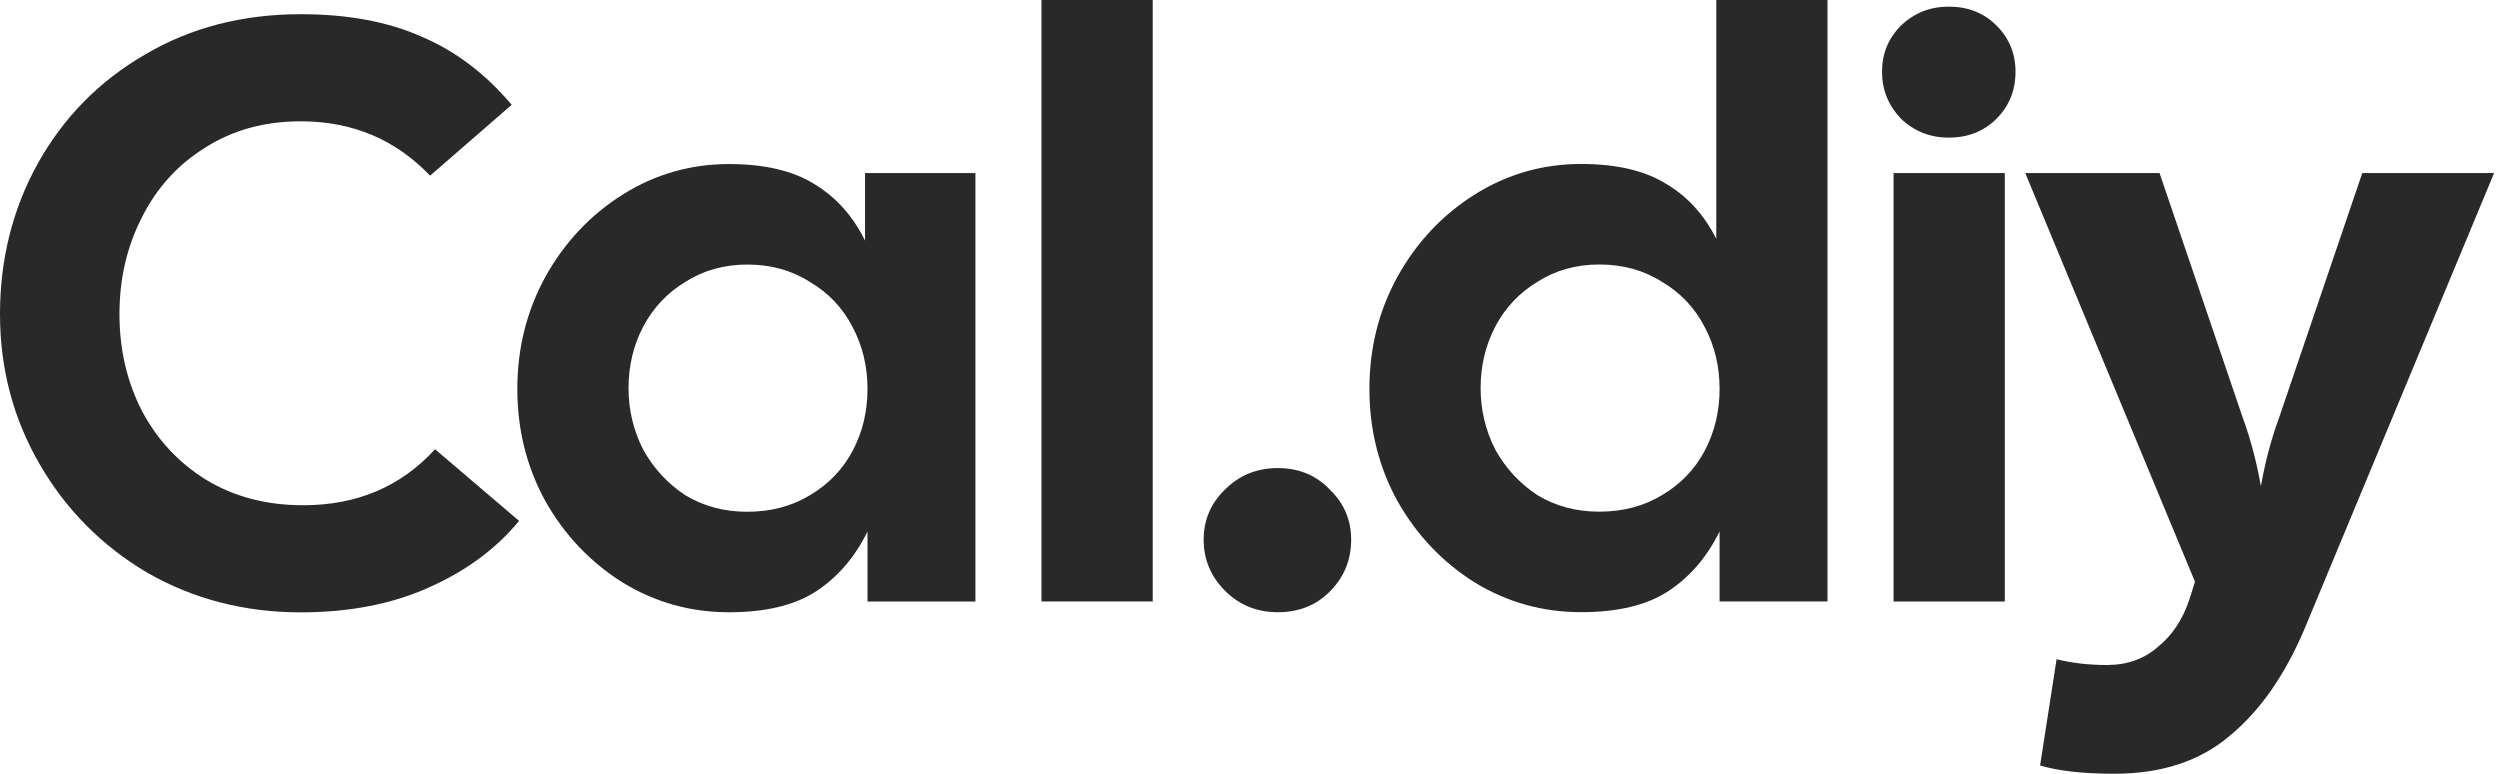
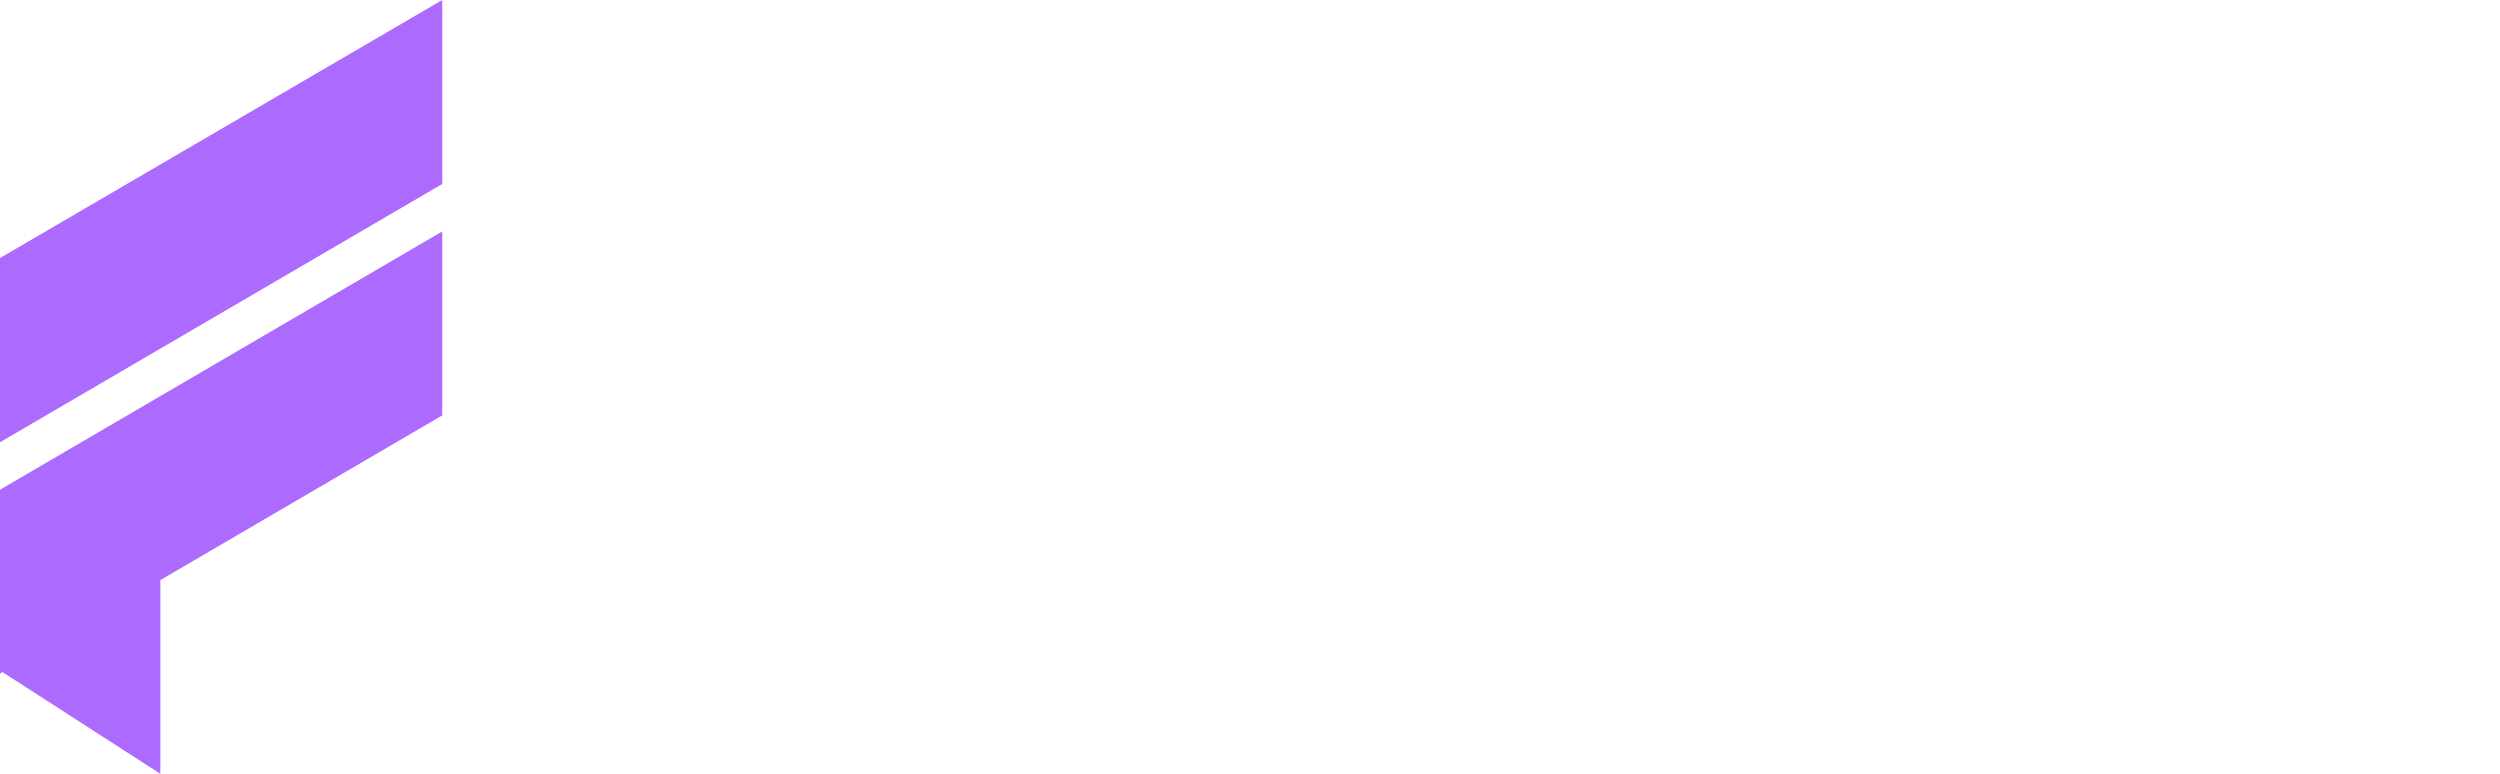
<svg xmlns="http://www.w3.org/2000/svg" width="84" height="26" viewBox="0 0 84 26" fill="none">
-   <path d="M71.039 25.998C70.005 25.998 69.175 25.906 68.547 25.721L69.101 22.15C69.618 22.279 70.18 22.344 70.79 22.344C71.472 22.344 72.045 22.141 72.506 21.735C72.986 21.347 73.337 20.821 73.558 20.157L73.752 19.548L68.049 5.816H72.561L75.358 14.039C75.616 14.74 75.819 15.506 75.966 16.336C76.114 15.506 76.317 14.74 76.576 14.039L79.372 5.816H83.801L77.434 21.126C76.769 22.695 75.93 23.894 74.915 24.725C73.918 25.574 72.626 25.998 71.039 25.998Z" fill="#292929" />
-   <path d="M63.624 5.815H67.361V20.211H63.624V5.815ZM63.236 2.41C63.236 1.801 63.449 1.284 63.873 0.859C64.316 0.435 64.851 0.223 65.479 0.223C66.125 0.223 66.66 0.435 67.084 0.859C67.509 1.284 67.721 1.801 67.721 2.41C67.721 3.037 67.509 3.563 67.084 3.988C66.66 4.412 66.125 4.624 65.479 4.624C64.851 4.624 64.316 4.412 63.873 3.988C63.449 3.545 63.236 3.019 63.236 2.41Z" fill="#292929" />
-   <path d="M53.127 20.569C51.835 20.569 50.644 20.237 49.555 19.573C48.466 18.89 47.599 17.976 46.953 16.832C46.325 15.688 46.012 14.433 46.012 13.067C46.012 11.701 46.325 10.446 46.953 9.302C47.599 8.139 48.466 7.216 49.555 6.533C50.644 5.851 51.835 5.509 53.127 5.509C54.308 5.509 55.258 5.731 55.978 6.174C56.698 6.598 57.261 7.216 57.667 8.028V0H61.404V20.209H57.778V17.856C57.353 18.724 56.772 19.397 56.033 19.877C55.314 20.339 54.345 20.569 53.127 20.569ZM49.749 13.039C49.749 13.777 49.915 14.47 50.247 15.116C50.598 15.743 51.069 16.251 51.659 16.638C52.268 17.007 52.961 17.192 53.736 17.192C54.529 17.192 55.231 17.007 55.84 16.638C56.467 16.269 56.947 15.771 57.279 15.143C57.611 14.516 57.778 13.824 57.778 13.067C57.778 12.31 57.611 11.618 57.279 10.991C56.947 10.345 56.467 9.837 55.84 9.468C55.231 9.08 54.529 8.887 53.736 8.887C52.961 8.887 52.268 9.08 51.659 9.468C51.05 9.837 50.58 10.335 50.247 10.963C49.915 11.591 49.749 12.283 49.749 13.039Z" fill="#292929" />
-   <path d="M42.935 20.571C42.234 20.571 41.643 20.331 41.163 19.852C40.683 19.372 40.443 18.799 40.443 18.135C40.443 17.471 40.683 16.908 41.163 16.446C41.643 15.966 42.234 15.727 42.935 15.727C43.636 15.727 44.218 15.966 44.679 16.446C45.159 16.908 45.399 17.471 45.399 18.135C45.399 18.818 45.159 19.399 44.679 19.879C44.218 20.341 43.636 20.571 42.935 20.571Z" fill="#292929" />
-   <path d="M34.994 0H38.731V20.209H34.994V0Z" fill="#292929" />
-   <path d="M24.497 20.572C23.205 20.572 22.014 20.24 20.925 19.575C19.837 18.892 18.969 17.979 18.323 16.835C17.696 15.69 17.382 14.435 17.382 13.069C17.382 11.704 17.696 10.449 18.323 9.304C18.969 8.142 19.837 7.219 20.925 6.536C22.014 5.853 23.205 5.512 24.497 5.512C25.678 5.512 26.628 5.733 27.348 6.176C28.086 6.619 28.659 7.256 29.065 8.086V5.816H32.774V20.212H29.148V17.859C28.723 18.726 28.142 19.4 27.404 19.88C26.684 20.341 25.715 20.572 24.497 20.572ZM21.119 13.042C21.119 13.78 21.285 14.472 21.617 15.118C21.968 15.746 22.439 16.253 23.029 16.641C23.639 17.01 24.331 17.195 25.106 17.195C25.899 17.195 26.601 17.01 27.21 16.641C27.837 16.272 28.317 15.773 28.649 15.146C28.982 14.518 29.148 13.826 29.148 13.069C29.148 12.313 28.982 11.621 28.649 10.993C28.317 10.347 27.837 9.84 27.21 9.471C26.601 9.083 25.899 8.889 25.106 8.889C24.331 8.889 23.639 9.083 23.029 9.471C22.42 9.84 21.95 10.338 21.617 10.966C21.285 11.593 21.119 12.285 21.119 13.042Z" fill="#292929" />
-   <path d="M10.105 20.575C8.222 20.575 6.506 20.132 4.955 19.247C3.424 18.342 2.215 17.124 1.329 15.592C0.443 14.06 0 12.381 0 10.554C0 8.708 0.424 7.019 1.273 5.487C2.141 3.937 3.341 2.719 4.872 1.833C6.404 0.929 8.148 0.477 10.105 0.477C11.674 0.477 13.021 0.726 14.147 1.224C15.291 1.704 16.306 2.47 17.192 3.522L14.451 5.903C13.288 4.685 11.84 4.076 10.105 4.076C8.887 4.076 7.816 4.371 6.893 4.961C5.971 5.534 5.26 6.318 4.762 7.315C4.263 8.293 4.014 9.372 4.014 10.554C4.014 11.735 4.263 12.815 4.762 13.793C5.278 14.771 5.998 15.546 6.921 16.118C7.862 16.69 8.951 16.976 10.188 16.976C11.996 16.976 13.473 16.349 14.617 15.094L17.441 17.502C16.666 18.444 15.651 19.191 14.396 19.745C13.159 20.299 11.729 20.575 10.105 20.575Z" fill="#292929" />
+   <g transform="scale(0.091164)">
+     <polygon fill="#AC6AFF" points="0,192.3 0,247.1 0,248.3 0.9,247.7 59.1,285.2 59.1,213.8 163,153.1 163,85.3 0,180.5" />
+     <polygon fill="#AC6AFF" points="0,95.1 0,163 163,67.8 163,0" />
+   </g>
</svg>
